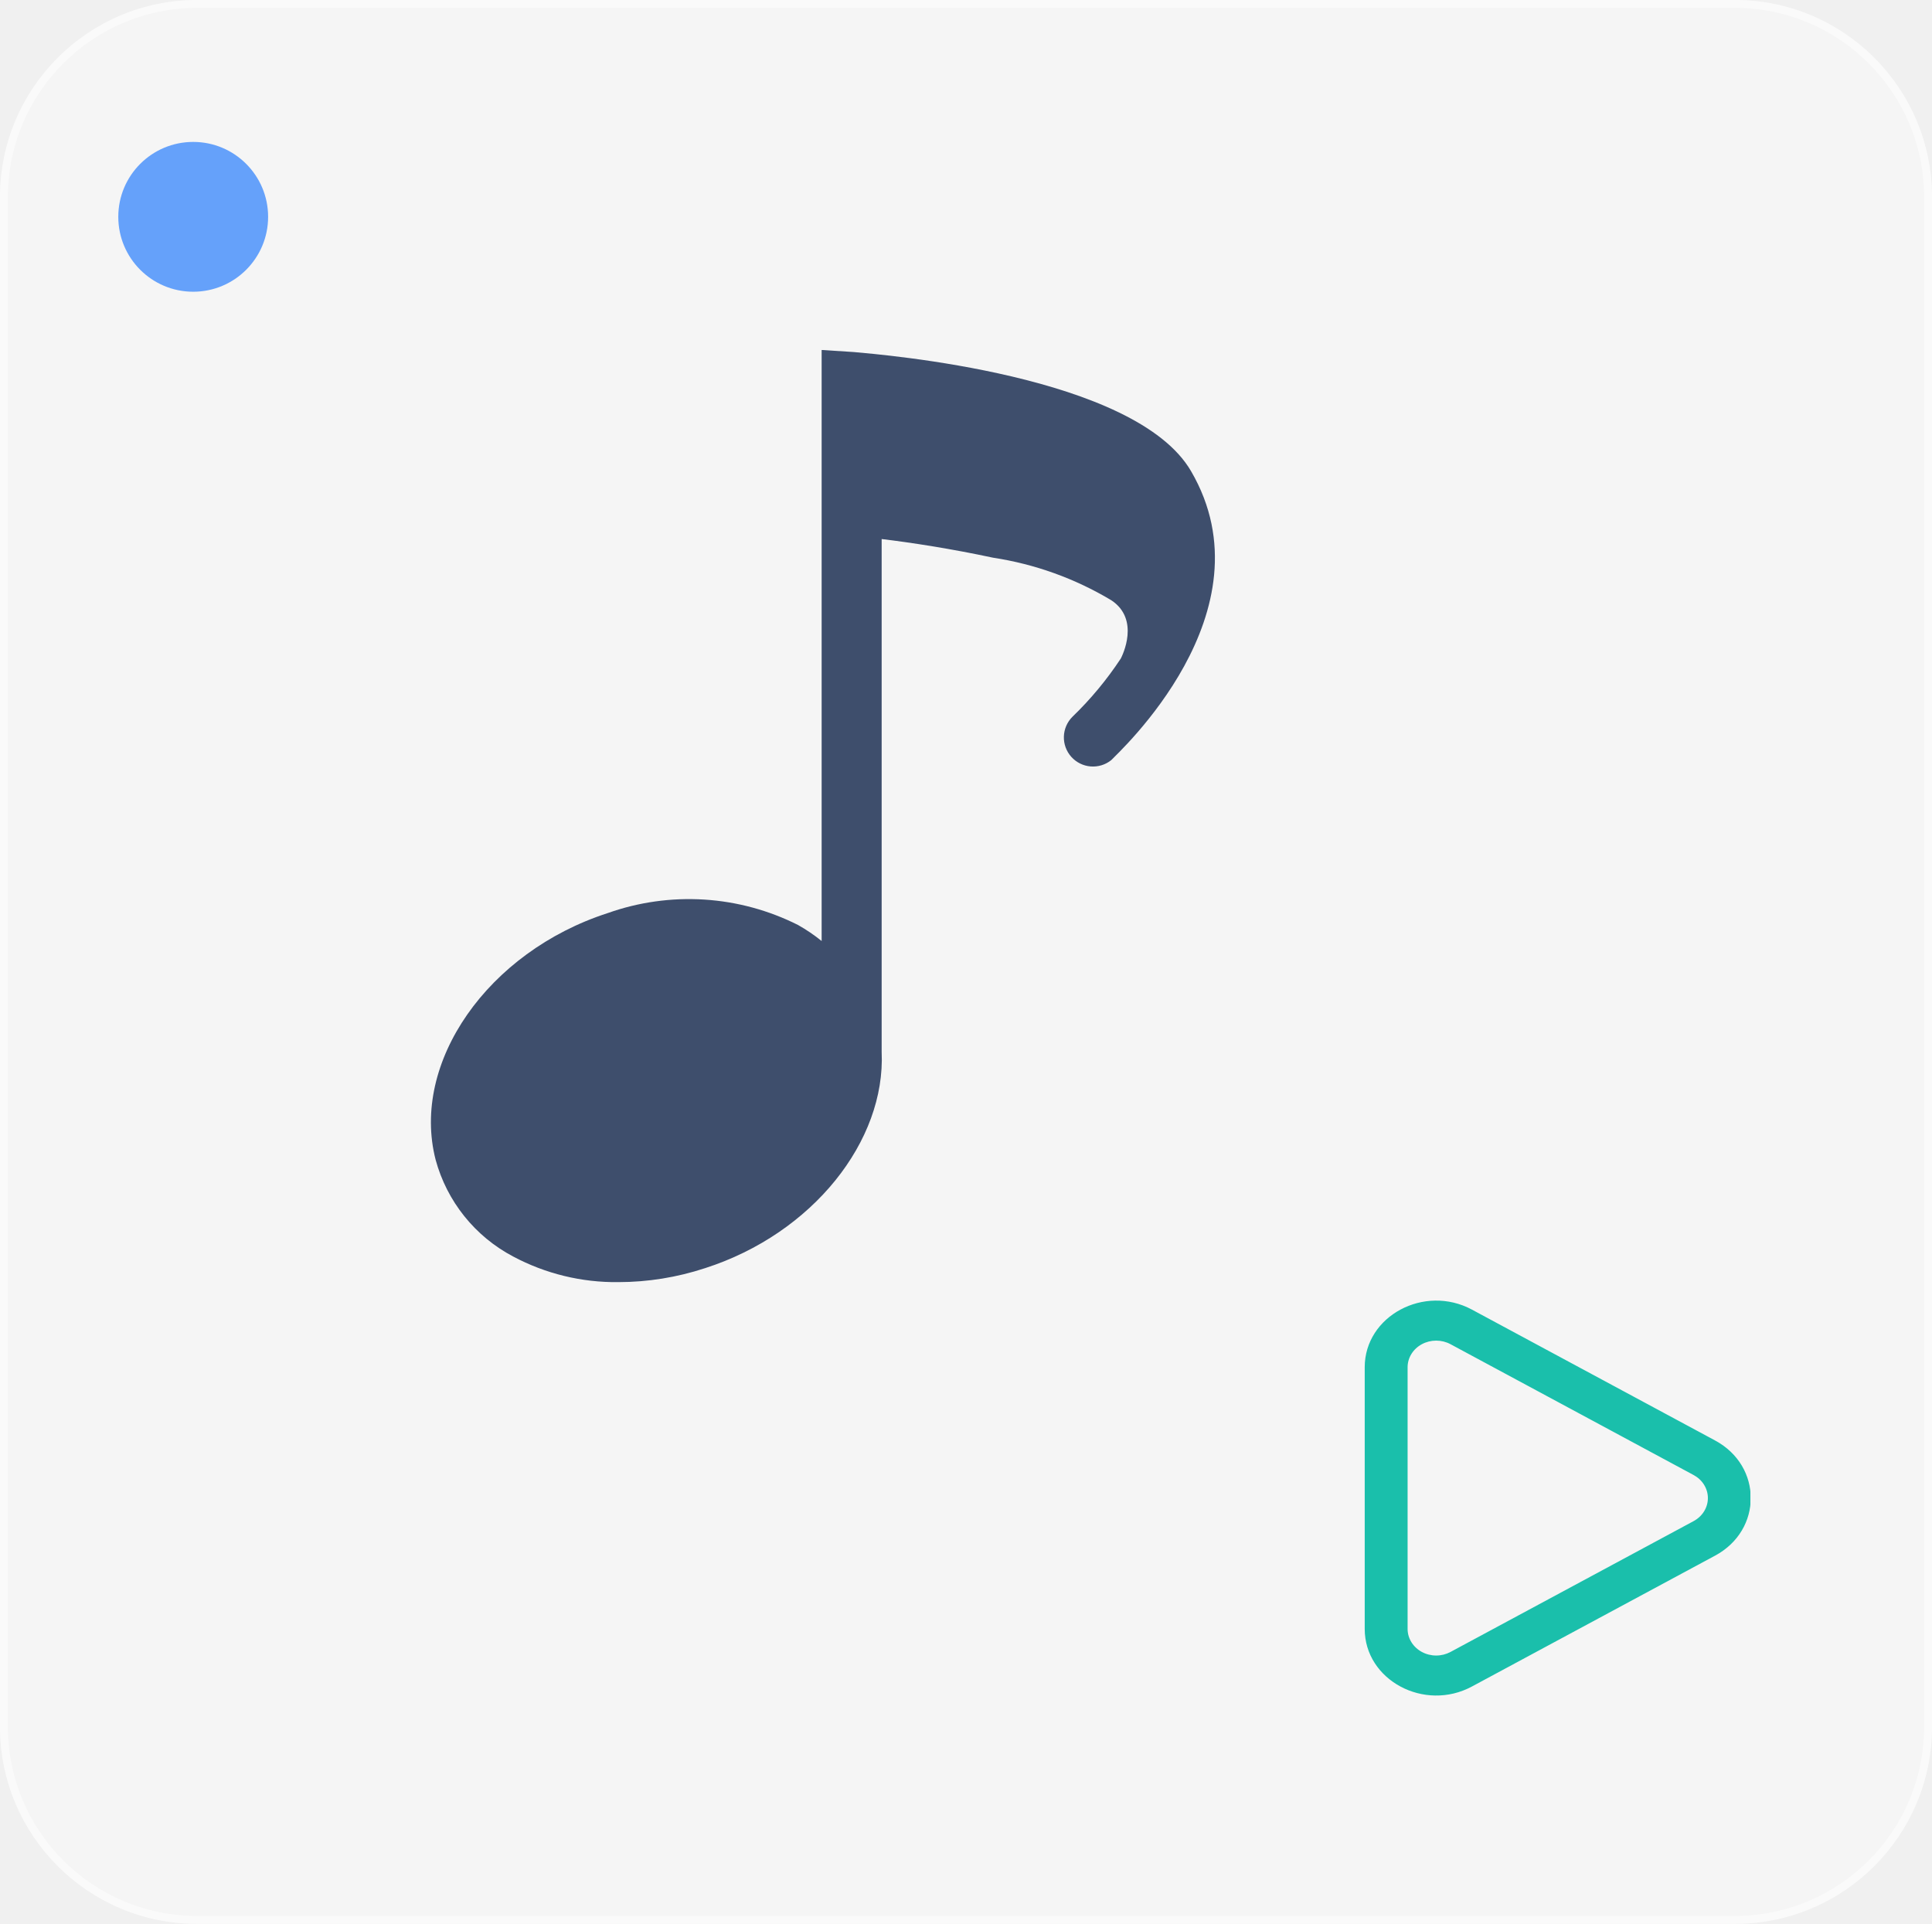
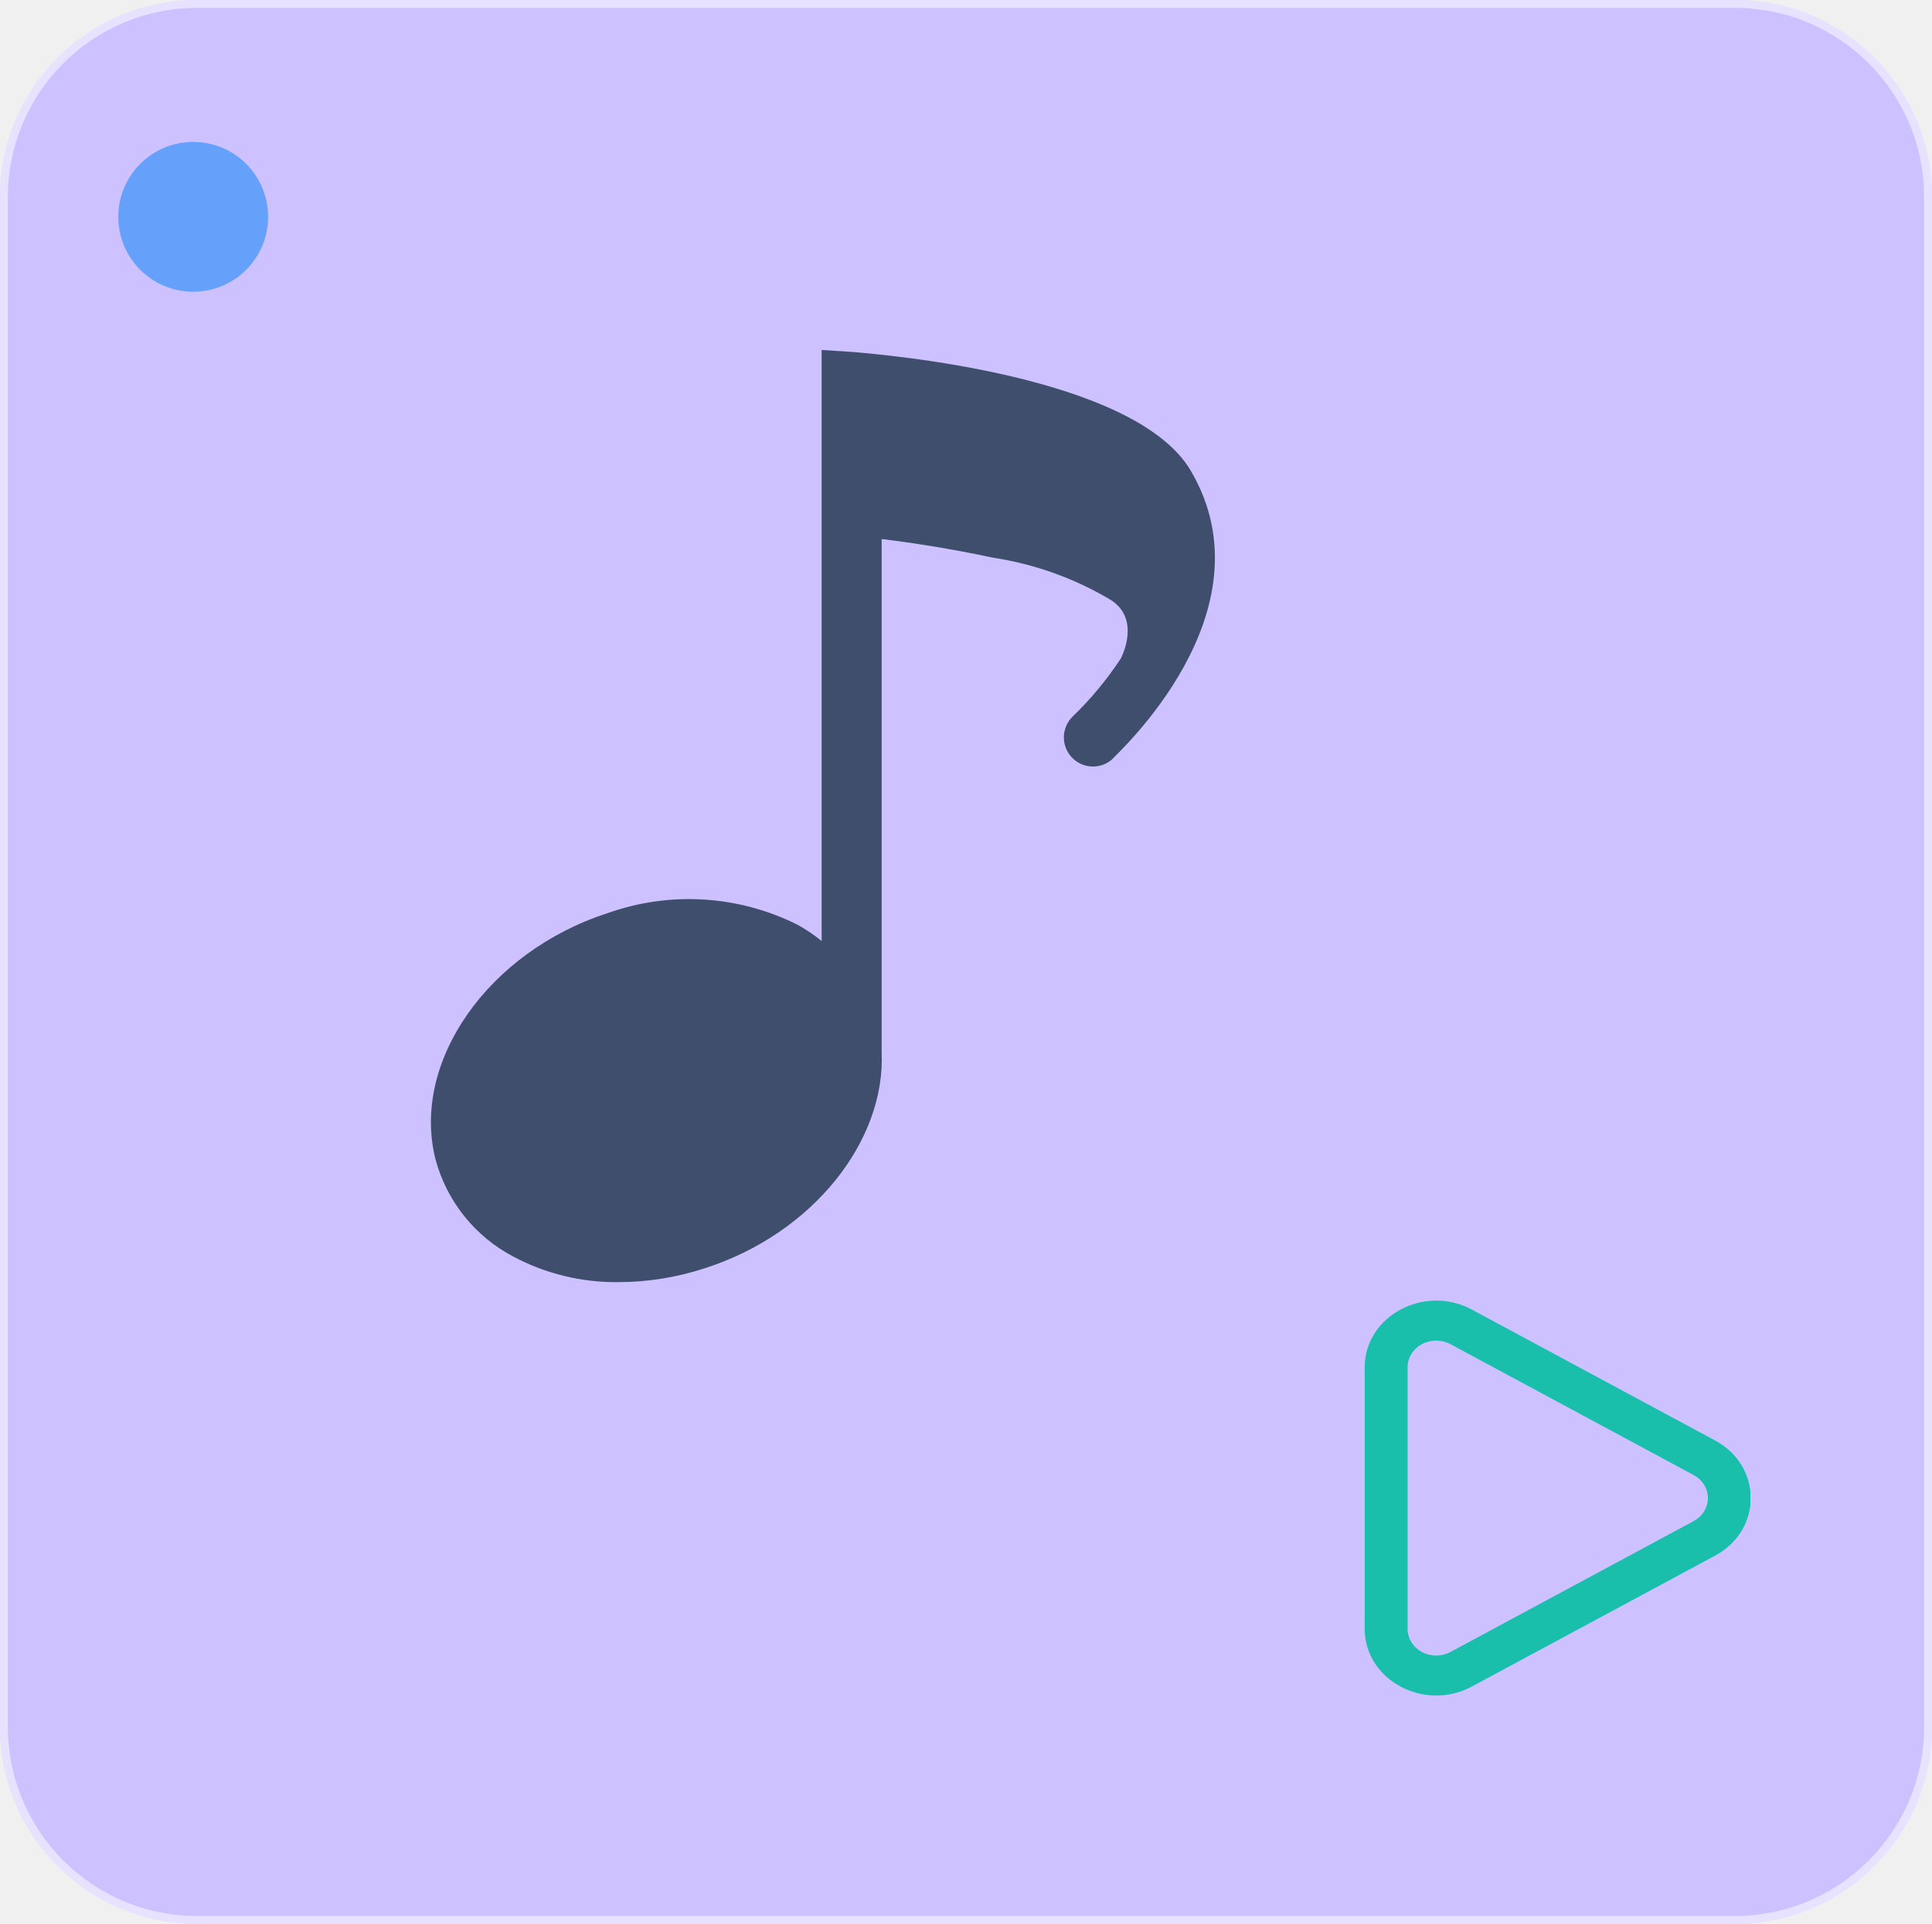
<svg xmlns="http://www.w3.org/2000/svg" width="245" height="244" viewBox="0 0 245 244" fill="none">
-   <g filter="url(#filter0_b_2_513)">
-     <rect width="245" height="244" rx="25" fill="white" fill-opacity="0.33" />
+   <g filter="url(#filter0_b_2_764)">
+     <rect width="245" height="244" rx="25" fill="#CDC2FF" />
    <rect x="0.5" y="0.5" width="244" height="243" rx="24.5" stroke="white" stroke-opacity="0.53" />
  </g>
-   <g clip-path="url(#clip0_2_513)">
-     <mask id="mask0_2_513" style="mask-type:luminance" maskUnits="userSpaceOnUse" x="164" y="163" width="58" height="54">
+   <g clip-path="url(#clip0_2_764)">
+     <mask id="mask0_2_764" style="mask-type:luminance" maskUnits="userSpaceOnUse" x="164" y="163" width="58" height="54">
      <path d="M164 163H222V217H164V163Z" fill="white" />
    </mask>
-     <g mask="url(#mask0_2_513)">
+     <g mask="url(#mask0_2_764)">
      <path fill-rule="evenodd" clip-rule="evenodd" d="M214.768 187.077L183.938 170.482C183.386 170.186 182.761 170.03 182.125 170.03C181.489 170.03 180.864 170.186 180.313 170.482C179.761 170.778 179.304 171.205 178.986 171.718C178.668 172.231 178.5 172.813 178.5 173.405V206.595C178.5 207.187 178.668 207.769 178.986 208.282C179.304 208.795 179.761 209.221 180.313 209.518C180.864 209.814 181.489 209.97 182.125 209.97C182.761 209.97 183.386 209.814 183.938 209.518L214.768 192.923C215.319 192.626 215.777 192.2 216.095 191.687C216.413 191.174 216.58 190.592 216.58 190C216.58 189.408 216.413 188.826 216.095 188.312C215.777 187.799 215.319 187.373 214.768 187.077ZM217.49 197.303C223.526 194.057 223.526 185.943 217.49 182.693L186.66 166.098C180.621 162.848 173.062 166.908 173.062 173.405V206.595C173.062 213.092 180.621 217.152 186.66 213.898L217.49 197.303Z" fill="#1ABFAB" />
    </g>
  </g>
  <rect x="15" y="18" width="19" height="19" rx="9.5" fill="#65A1FA" />
-   <g clip-path="url(#clip1_2_513)">
+   <g clip-path="url(#clip1_2_764)">
    <path d="M151.04 59.758C143.947 47.566 111.879 44.98 108.258 44.648L104.194 44.389V119.349C103.255 118.59 102.254 117.91 101.202 117.317C97.491 115.45 93.441 114.352 89.294 114.092C85.148 113.832 80.992 114.414 77.077 115.803C61.856 120.716 52.066 134.755 55.243 147.094C55.951 149.704 57.189 152.14 58.88 154.25C60.571 156.36 62.678 158.1 65.07 159.36C69.172 161.548 73.759 162.666 78.407 162.611C82.148 162.608 85.864 162.009 89.417 160.838C103.086 156.441 112.322 144.693 111.805 133.425V68.366C115.499 68.809 120.561 69.585 125.918 70.73C131.221 71.536 136.315 73.368 140.917 76.124C144.612 78.562 142.321 83.144 142.136 83.513C140.37 86.194 138.314 88.672 136.004 90.902C135.332 91.568 134.941 92.467 134.912 93.413C134.883 94.359 135.219 95.28 135.849 95.986C136.479 96.692 137.356 97.129 138.299 97.207C139.242 97.285 140.179 96.999 140.917 96.407C141.693 95.557 161.458 77.639 151.04 59.758Z" fill="#3E4E6C" />
  </g>
  <defs>
-     <filter id="filter0_b_2_513" x="-15.7" y="-15.7" width="276.4" height="275.4" filterUnits="userSpaceOnUse" color-interpolation-filters="sRGB">
+     <filter id="filter0_b_2_764" x="-15.7" y="-15.7" width="276.4" height="275.4" filterUnits="userSpaceOnUse" color-interpolation-filters="sRGB">
      <feFlood flood-opacity="0" result="BackgroundImageFix" />
      <feGaussianBlur in="BackgroundImageFix" stdDeviation="7.85" />
-       <feComposite in2="SourceAlpha" operator="in" result="effect1_backgroundBlur_2_513" />
-       <feBlend mode="normal" in="SourceGraphic" in2="effect1_backgroundBlur_2_513" result="shape" />
+       <feComposite in2="SourceAlpha" operator="in" result="effect1_backgroundBlur_2_764" />
+       <feBlend mode="normal" in="SourceGraphic" in2="effect1_backgroundBlur_2_764" result="shape" />
    </filter>
-     <clipPath id="clip0_2_513">
+     <clipPath id="clip0_2_764">
      <rect width="58" height="54" fill="white" transform="translate(164 163)" />
    </clipPath>
-     <clipPath id="clip1_2_513">
+     <clipPath id="clip1_2_764">
      <rect width="133" height="133" fill="white" transform="translate(34 37)" />
    </clipPath>
  </defs>
</svg>
